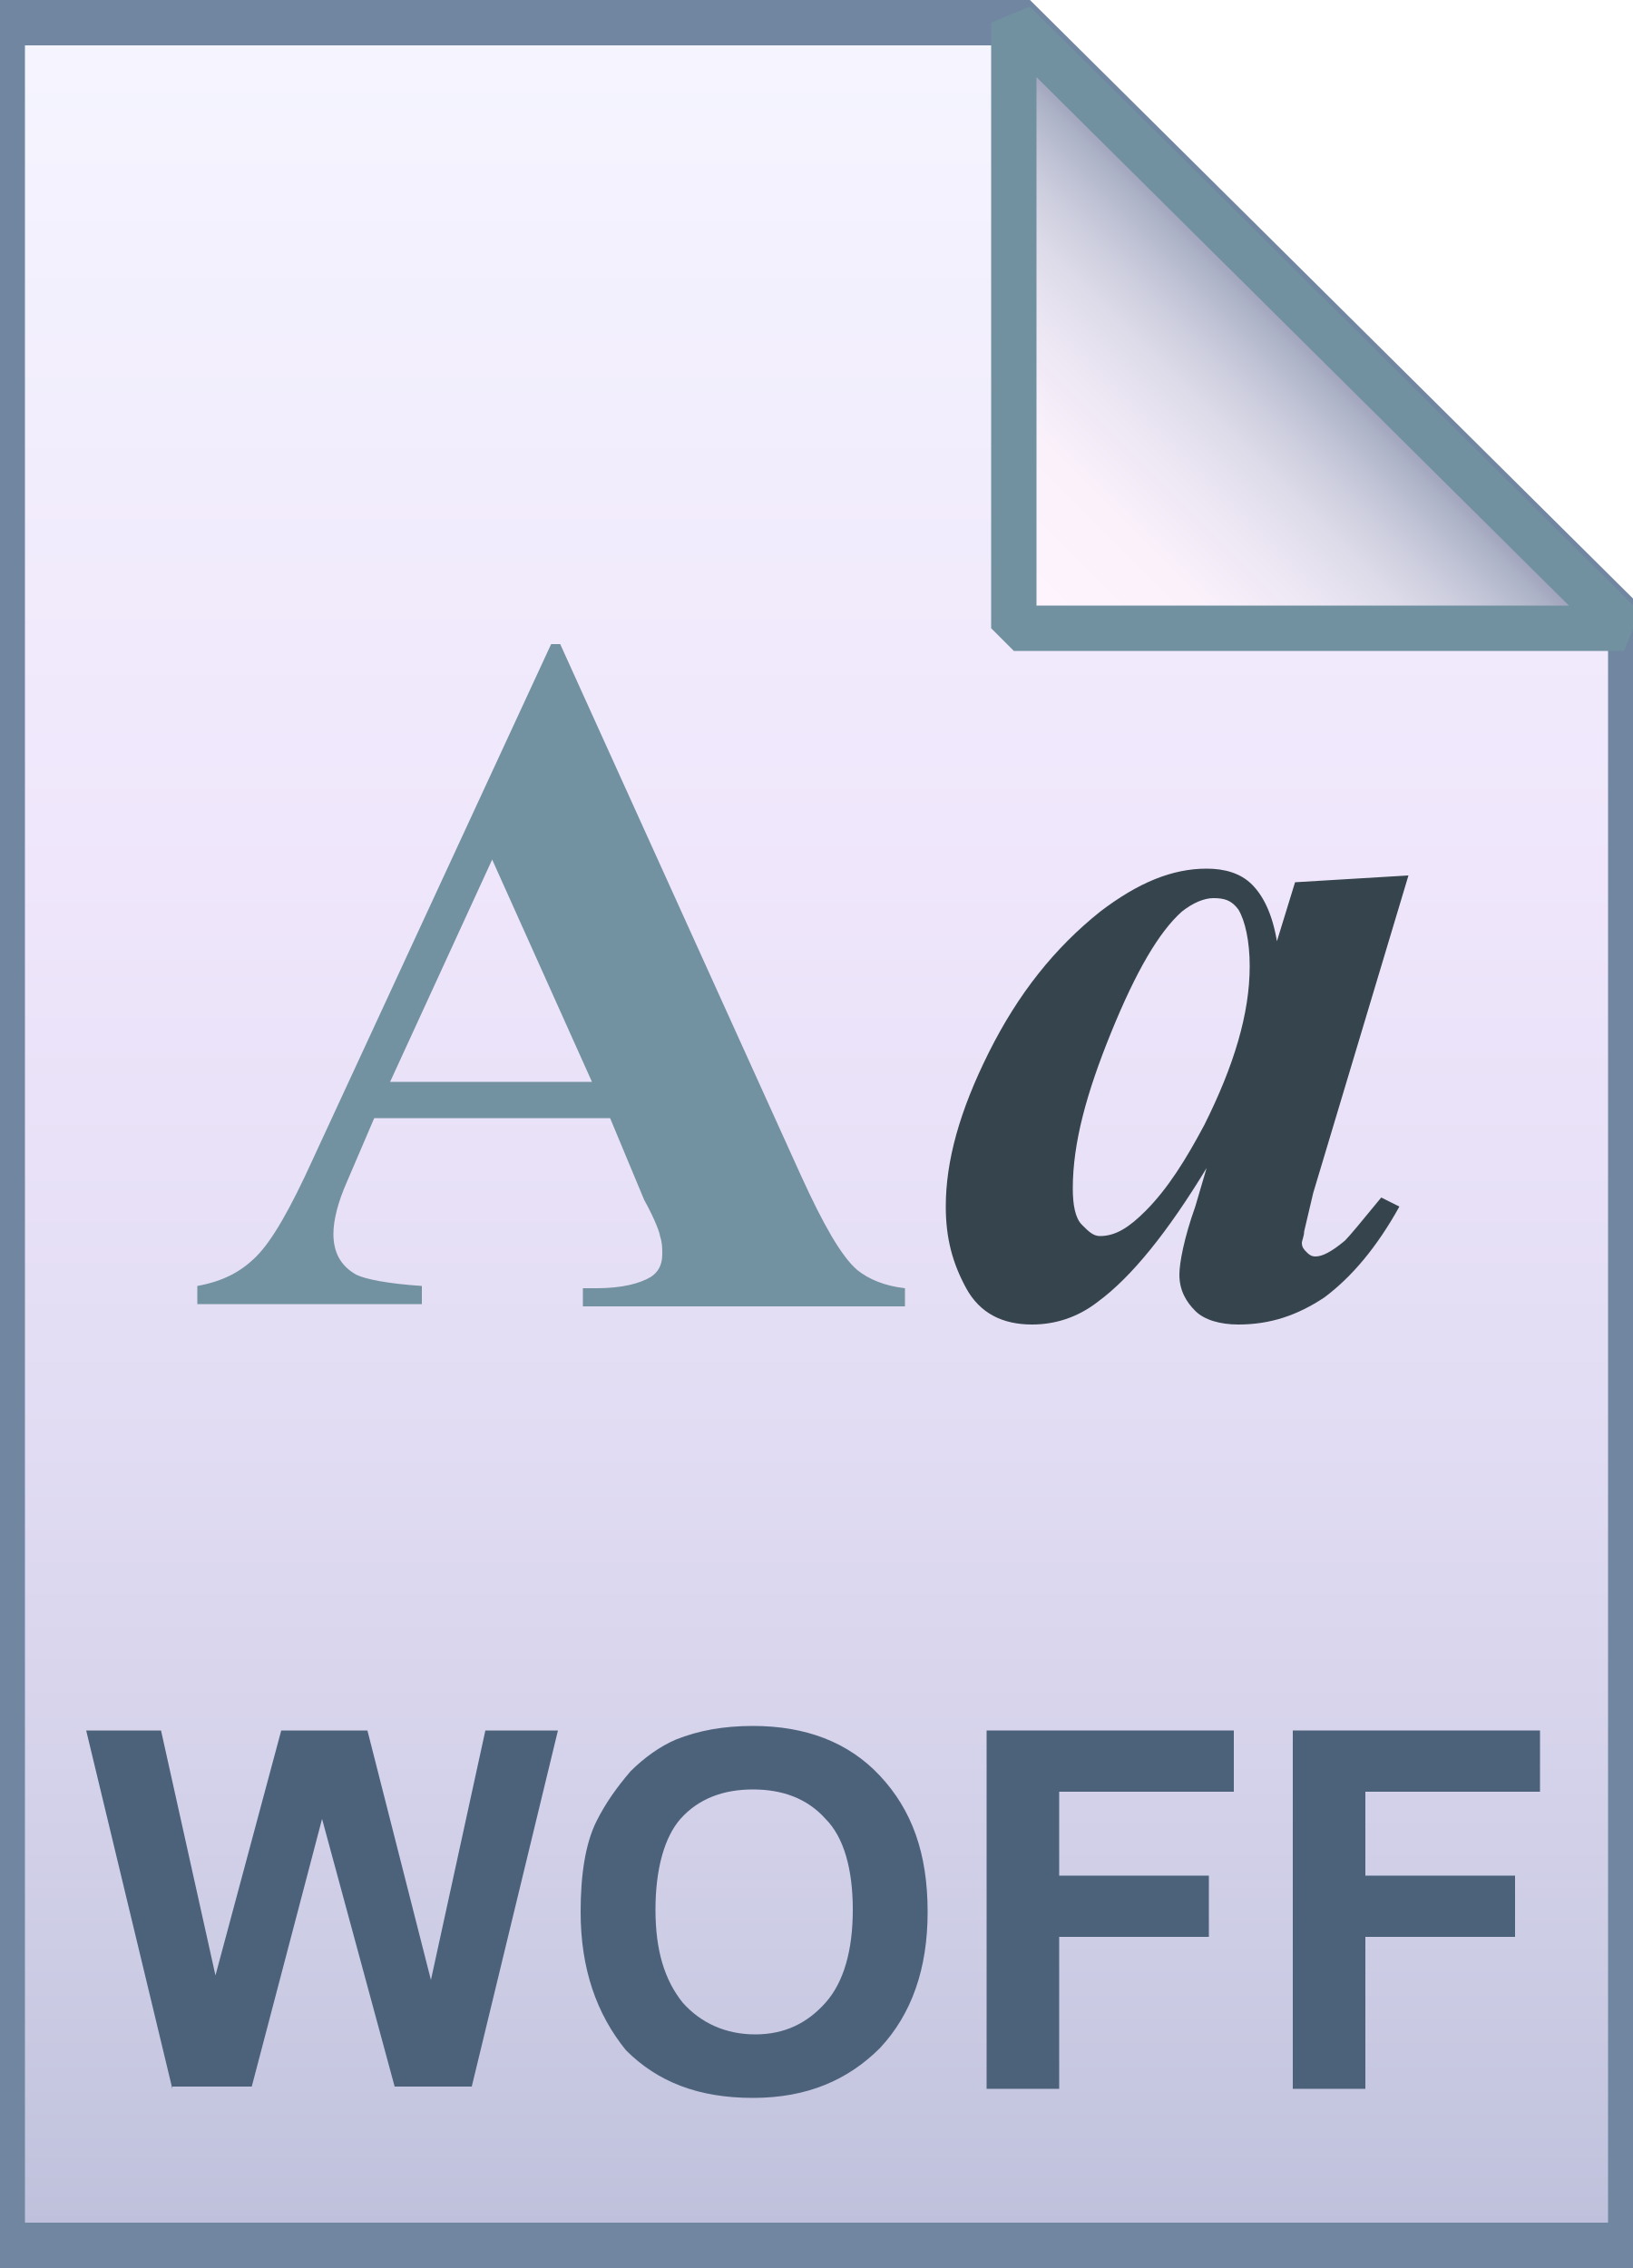
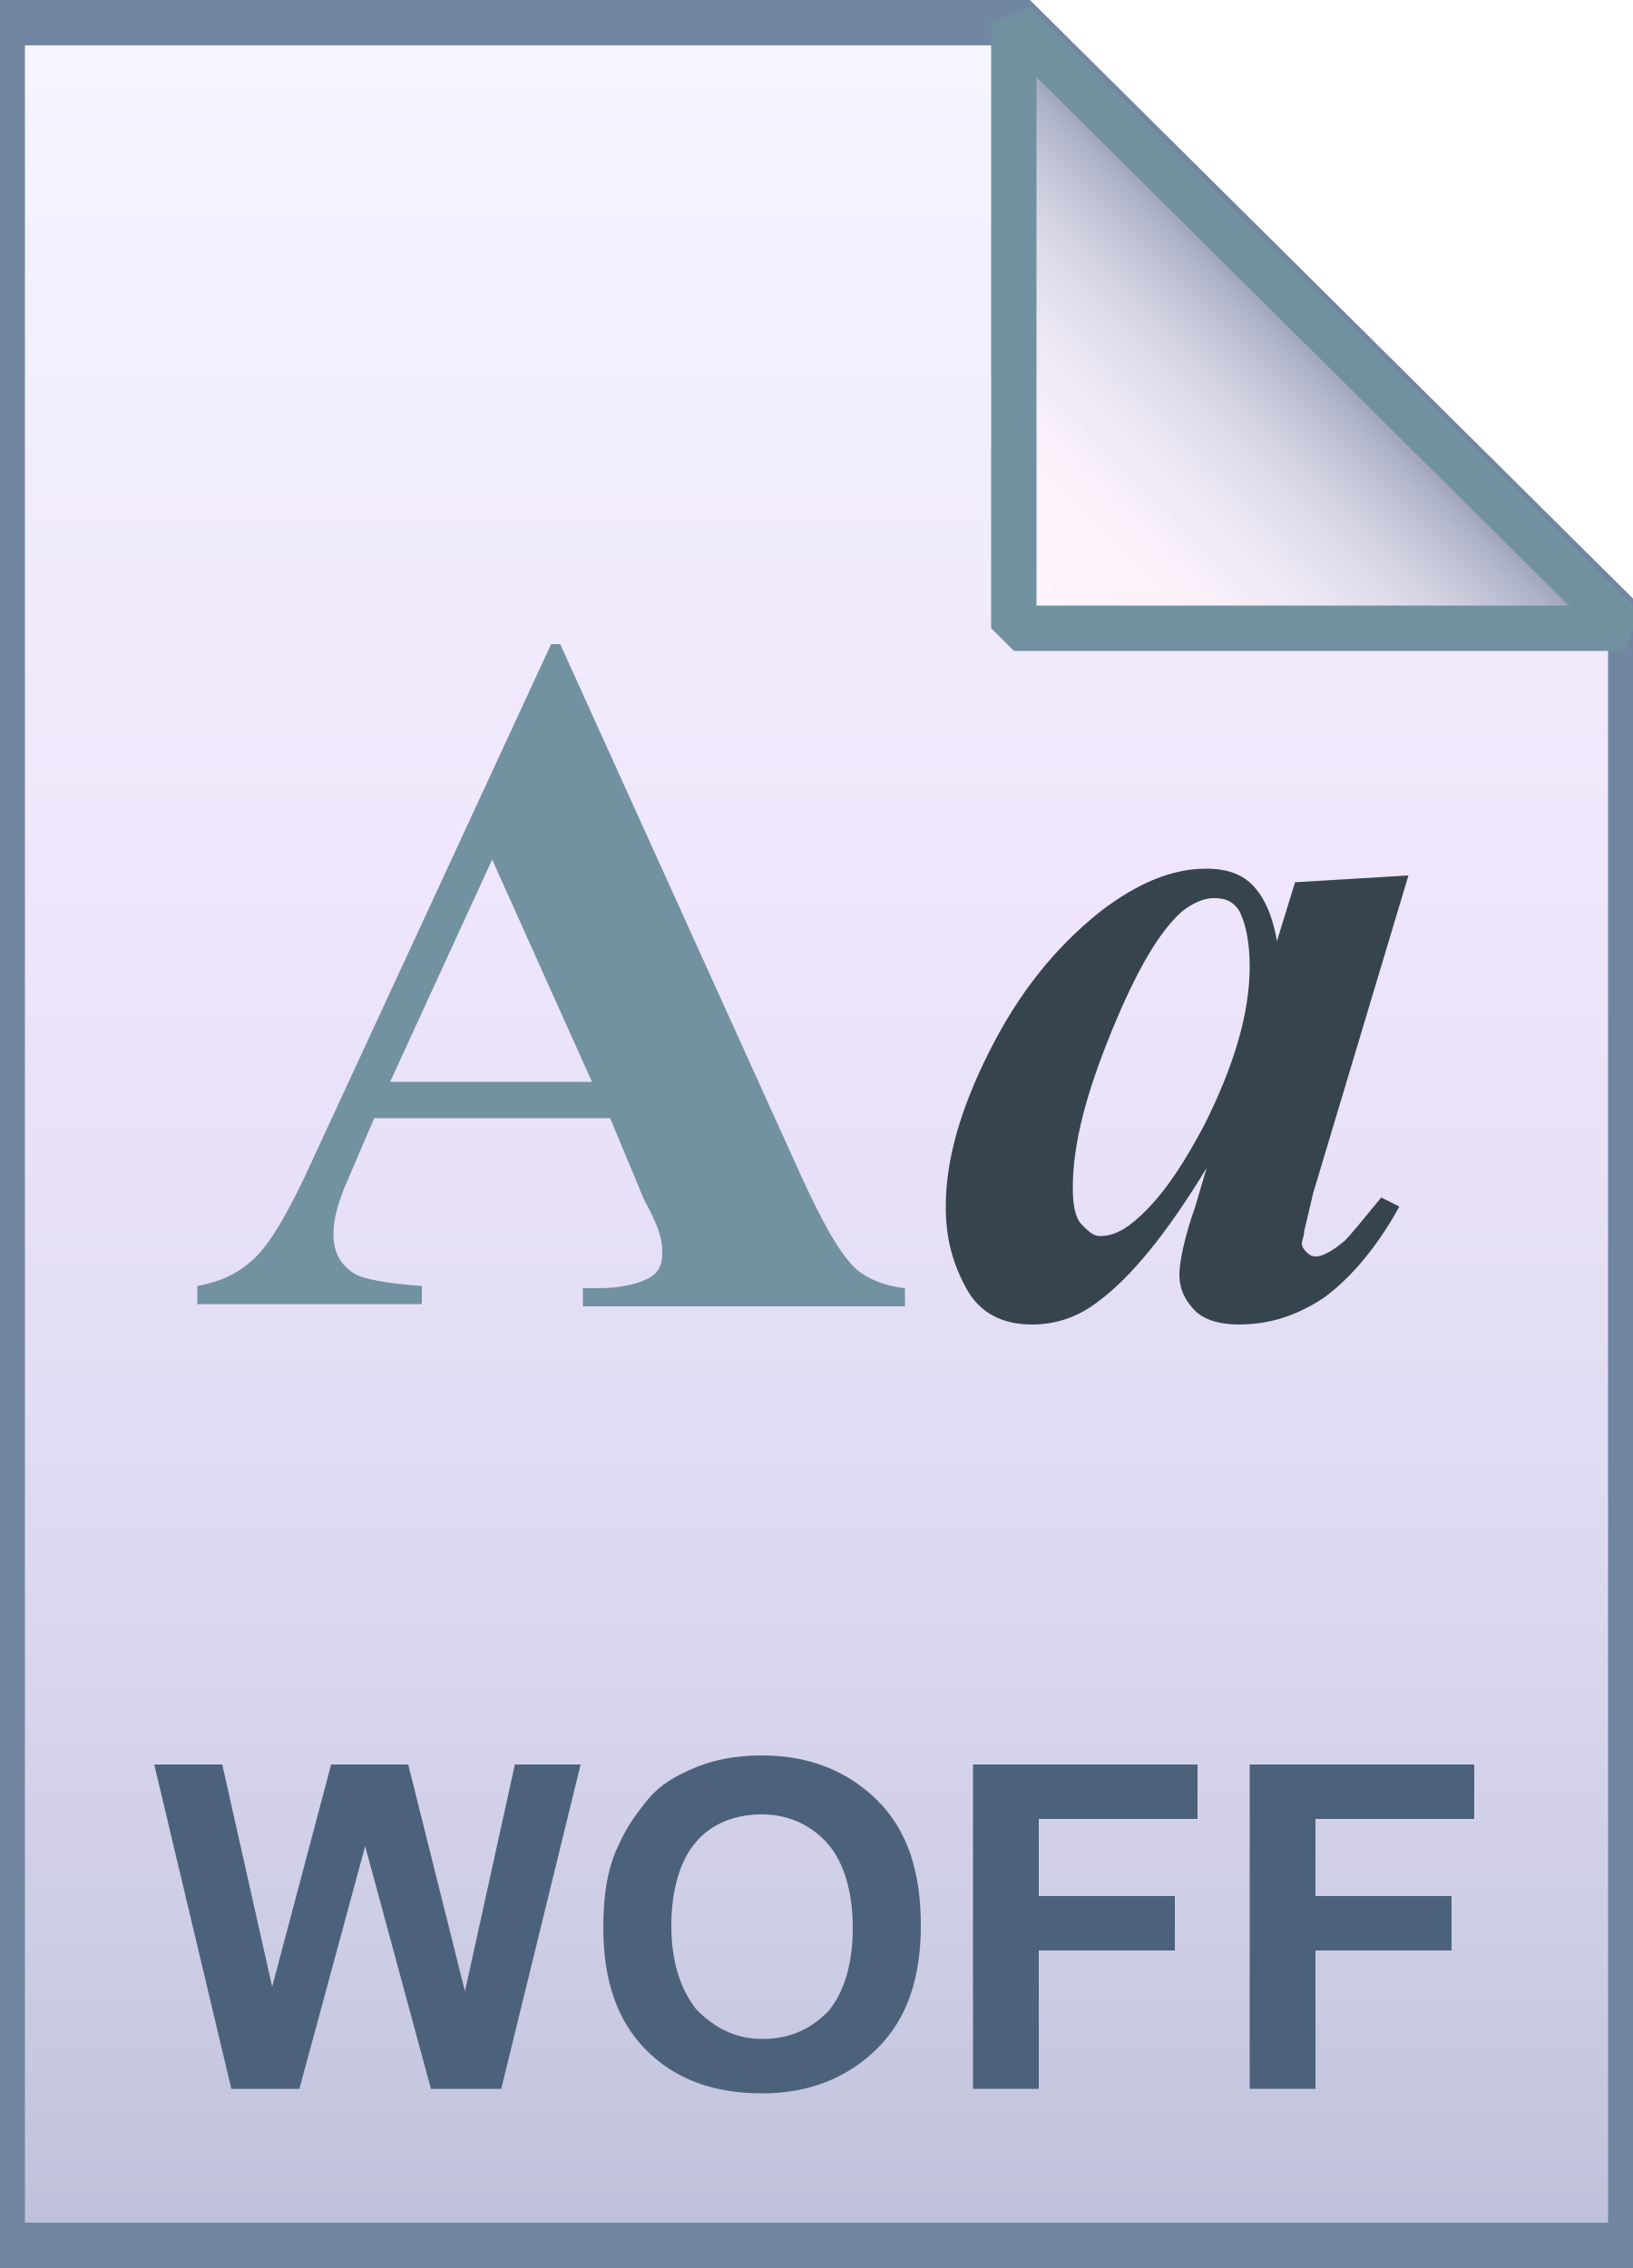
<svg xmlns="http://www.w3.org/2000/svg" version="1.1" id="Layer_1" x="0px" y="0px" viewBox="0 0 72 100" style="enable-background:new 0 0 72 100;" xml:space="preserve">
  <style type="text/css">
	.st0{fill:url(#SVGID_1_);}
	.st1{fill-opacity:0;stroke:#7187A1;stroke-width:2;}
	.st2{fill:url(#SVGID_2_);}
	.st3{fill-opacity:0;stroke:#7191A1;stroke-width:2;stroke-linejoin:bevel;}
	.st4{enable-background:new    ;}
	.st5{fill:#7291A1;}
	.st6{fill:#36454D;}
	.st7{fill:#4C627B;}
</style>
  <g>
    <linearGradient id="SVGID_1_" gradientUnits="userSpaceOnUse" x1="36" y1="3.005" x2="36" y2="101" gradientTransform="matrix(1 0 0 -1 0 102)">
      <stop offset="0" style="stop-color:#BEC0DB" />
      <stop offset="0.139" style="stop-color:#CECDE6" />
      <stop offset="0.359" style="stop-color:#E1DCF3" />
      <stop offset="0.617" style="stop-color:#EFE6FB" />
      <stop offset="1" style="stop-color:#F5F5FF" />
    </linearGradient>
    <path class="st0" d="M45,1l26.9,26.7V99H0.1V1H45z" />
    <path class="st1" d="M45,1l26.9,26.7V99H0.1V1H45z" />
  </g>
  <g>
    <linearGradient id="SVGID_2_" gradientUnits="userSpaceOnUse" x1="44.754" y1="74.234" x2="58.198" y2="87.677" gradientTransform="matrix(1 0 0 -1 0 102)">
      <stop offset="0" style="stop-color:#FFF5FF" />
      <stop offset="0.35" style="stop-color:#FAF1FB" />
      <stop offset="0.532" style="stop-color:#EDE7F4" />
      <stop offset="0.675" style="stop-color:#DDDBE9" />
      <stop offset="0.799" style="stop-color:#C7C9DA" />
      <stop offset="0.908" style="stop-color:#ADB3C7" />
      <stop offset="1" style="stop-color:#9291B0" />
    </linearGradient>
    <path class="st2" d="M44.7,1l26.9,26.7H44.7V1z" />
    <path class="st3" d="M44.7,1l26.9,26.7H44.7V1z" />
  </g>
  <g class="st4">
    <path class="st5" d="M26.9,49.3H16.5l-1.2,2.8c-0.4,0.9-0.6,1.7-0.6,2.3c0,0.8,0.3,1.4,1,1.8c0.4,0.2,1.4,0.4,2.9,0.5v0.8H8.7v-0.8   c1.1-0.2,1.9-0.6,2.6-1.3c0.7-0.7,1.5-2.1,2.5-4.3l10.5-22.7h0.4l10.6,23.4c1,2.2,1.8,3.6,2.5,4.2c0.5,0.4,1.2,0.7,2.1,0.8v0.8   H25.7v-0.8h0.6c1.1,0,1.9-0.2,2.4-0.5c0.3-0.2,0.5-0.5,0.5-1c0-0.3,0-0.5-0.1-0.8c0-0.1-0.2-0.7-0.7-1.6L26.9,49.3z M26.1,47.7   l-4.4-9.8l-4.5,9.8H26.1z" />
  </g>
  <g class="st4">
    <path class="st6" d="M62.1,38.6l-4.2,14l-0.4,1.7c0,0.2-0.1,0.4-0.1,0.5c0,0.2,0.1,0.3,0.2,0.4c0.1,0.1,0.2,0.2,0.4,0.2   c0.3,0,0.7-0.2,1.3-0.7c0.2-0.2,0.7-0.8,1.6-1.9l0.8,0.4c-1,1.8-2.1,3.1-3.3,4c-1.2,0.8-2.4,1.2-3.8,1.2c-0.8,0-1.5-0.2-1.9-0.6   c-0.4-0.4-0.7-0.9-0.7-1.6c0-0.5,0.2-1.6,0.7-3l0.5-1.7c-1.7,2.8-3.3,4.8-4.8,5.9c-0.9,0.7-1.9,1-2.9,1c-1.3,0-2.3-0.5-2.9-1.6   c-0.6-1.1-0.9-2.2-0.9-3.6c0-2,0.6-4.2,1.9-6.8s2.9-4.6,4.9-6.2c1.7-1.3,3.2-1.9,4.7-1.9c0.8,0,1.5,0.2,2,0.7s0.9,1.3,1.1,2.5   l0.8-2.6L62.1,38.6z M55.1,42.6c0-1.1-0.2-2-0.5-2.5c-0.3-0.4-0.6-0.5-1.1-0.5c-0.4,0-0.9,0.2-1.4,0.6c-1,0.9-2,2.6-3.1,5.3   c-1.1,2.7-1.7,4.9-1.7,6.9c0,0.7,0.1,1.3,0.4,1.6c0.3,0.3,0.5,0.5,0.8,0.5c0.7,0,1.3-0.4,2-1.1c1-1,1.8-2.3,2.6-3.8   C54.4,47,55.1,44.7,55.1,42.6z" />
  </g>
  <g class="st4">
-     <path class="st7" d="M7.6,92.1L3.8,76.3h3.3l2.4,10.8l2.9-10.8h3.8l2.8,11l2.4-11h3.2l-3.8,15.7h-3.4l-3.2-11.8l-3.1,11.8H7.6z" />
-     <path class="st7" d="M25.6,84.3c0-1.6,0.2-3,0.7-4c0.4-0.8,0.9-1.5,1.5-2.2c0.6-0.6,1.3-1.1,2-1.4c1-0.4,2.1-0.6,3.4-0.6   c2.3,0,4.2,0.7,5.6,2.2s2.1,3.4,2.1,6c0,2.5-0.7,4.5-2.1,6c-1.4,1.4-3.2,2.2-5.6,2.2c-2.4,0-4.2-0.7-5.6-2.1   C26.3,88.8,25.6,86.8,25.6,84.3z M28.9,84.2c0,1.8,0.4,3.1,1.2,4.1c0.8,0.9,1.9,1.4,3.2,1.4c1.3,0,2.3-0.5,3.1-1.4   c0.8-0.9,1.2-2.3,1.2-4.1c0-1.8-0.4-3.2-1.2-4c-0.8-0.9-1.9-1.3-3.2-1.3c-1.3,0-2.4,0.4-3.2,1.3C29.3,81,28.9,82.4,28.9,84.2z" />
-     <path class="st7" d="M43.5,92.1V76.3h10.9V79h-7.7v3.7h6.6v2.7h-6.6v6.7H43.5z" />
-     <path class="st7" d="M57,92.1V76.3h10.9V79h-7.7v3.7h6.6v2.7h-6.6v6.7H57z" />
+     <path class="st7" d="M10.2,92.1L6.8,77.8h3l2.2,9.8l2.6-9.8H18l2.5,10l2.2-10h2.9l-3.5,14.3h-3.1l-2.9-10.7l-2.9,10.7H10.2z" />
+     <path class="st7" d="M26.6,85c0-1.5,0.2-2.7,0.7-3.7c0.3-0.7,0.8-1.4,1.3-2s1.2-1,1.9-1.3c0.9-0.4,1.9-0.6,3.1-0.6   c2.1,0,3.8,0.7,5.1,2c1.3,1.3,1.9,3.1,1.9,5.5c0,2.3-0.6,4.1-1.9,5.4c-1.3,1.3-3,2-5.1,2c-2.1,0-3.8-0.6-5.1-1.9S26.6,87.3,26.6,85   z M29.6,84.9c0,1.6,0.4,2.8,1.1,3.7c0.8,0.8,1.7,1.3,2.9,1.3s2.1-0.4,2.9-1.2c0.7-0.8,1.1-2.1,1.1-3.7c0-1.6-0.4-2.9-1.1-3.7   S34.8,80,33.6,80c-1.2,0-2.2,0.4-2.9,1.2S29.6,83.3,29.6,84.9z" />
+     <path class="st7" d="M42.9,92.1V77.8h9.9v2.4h-7v3.4h6V86h-6v6.1H42.9z" />
+     <path class="st7" d="M55.1,92.1V77.8H65v2.4h-7v3.4h6V86h-6v6.1H55.1z" />
  </g>
</svg>
